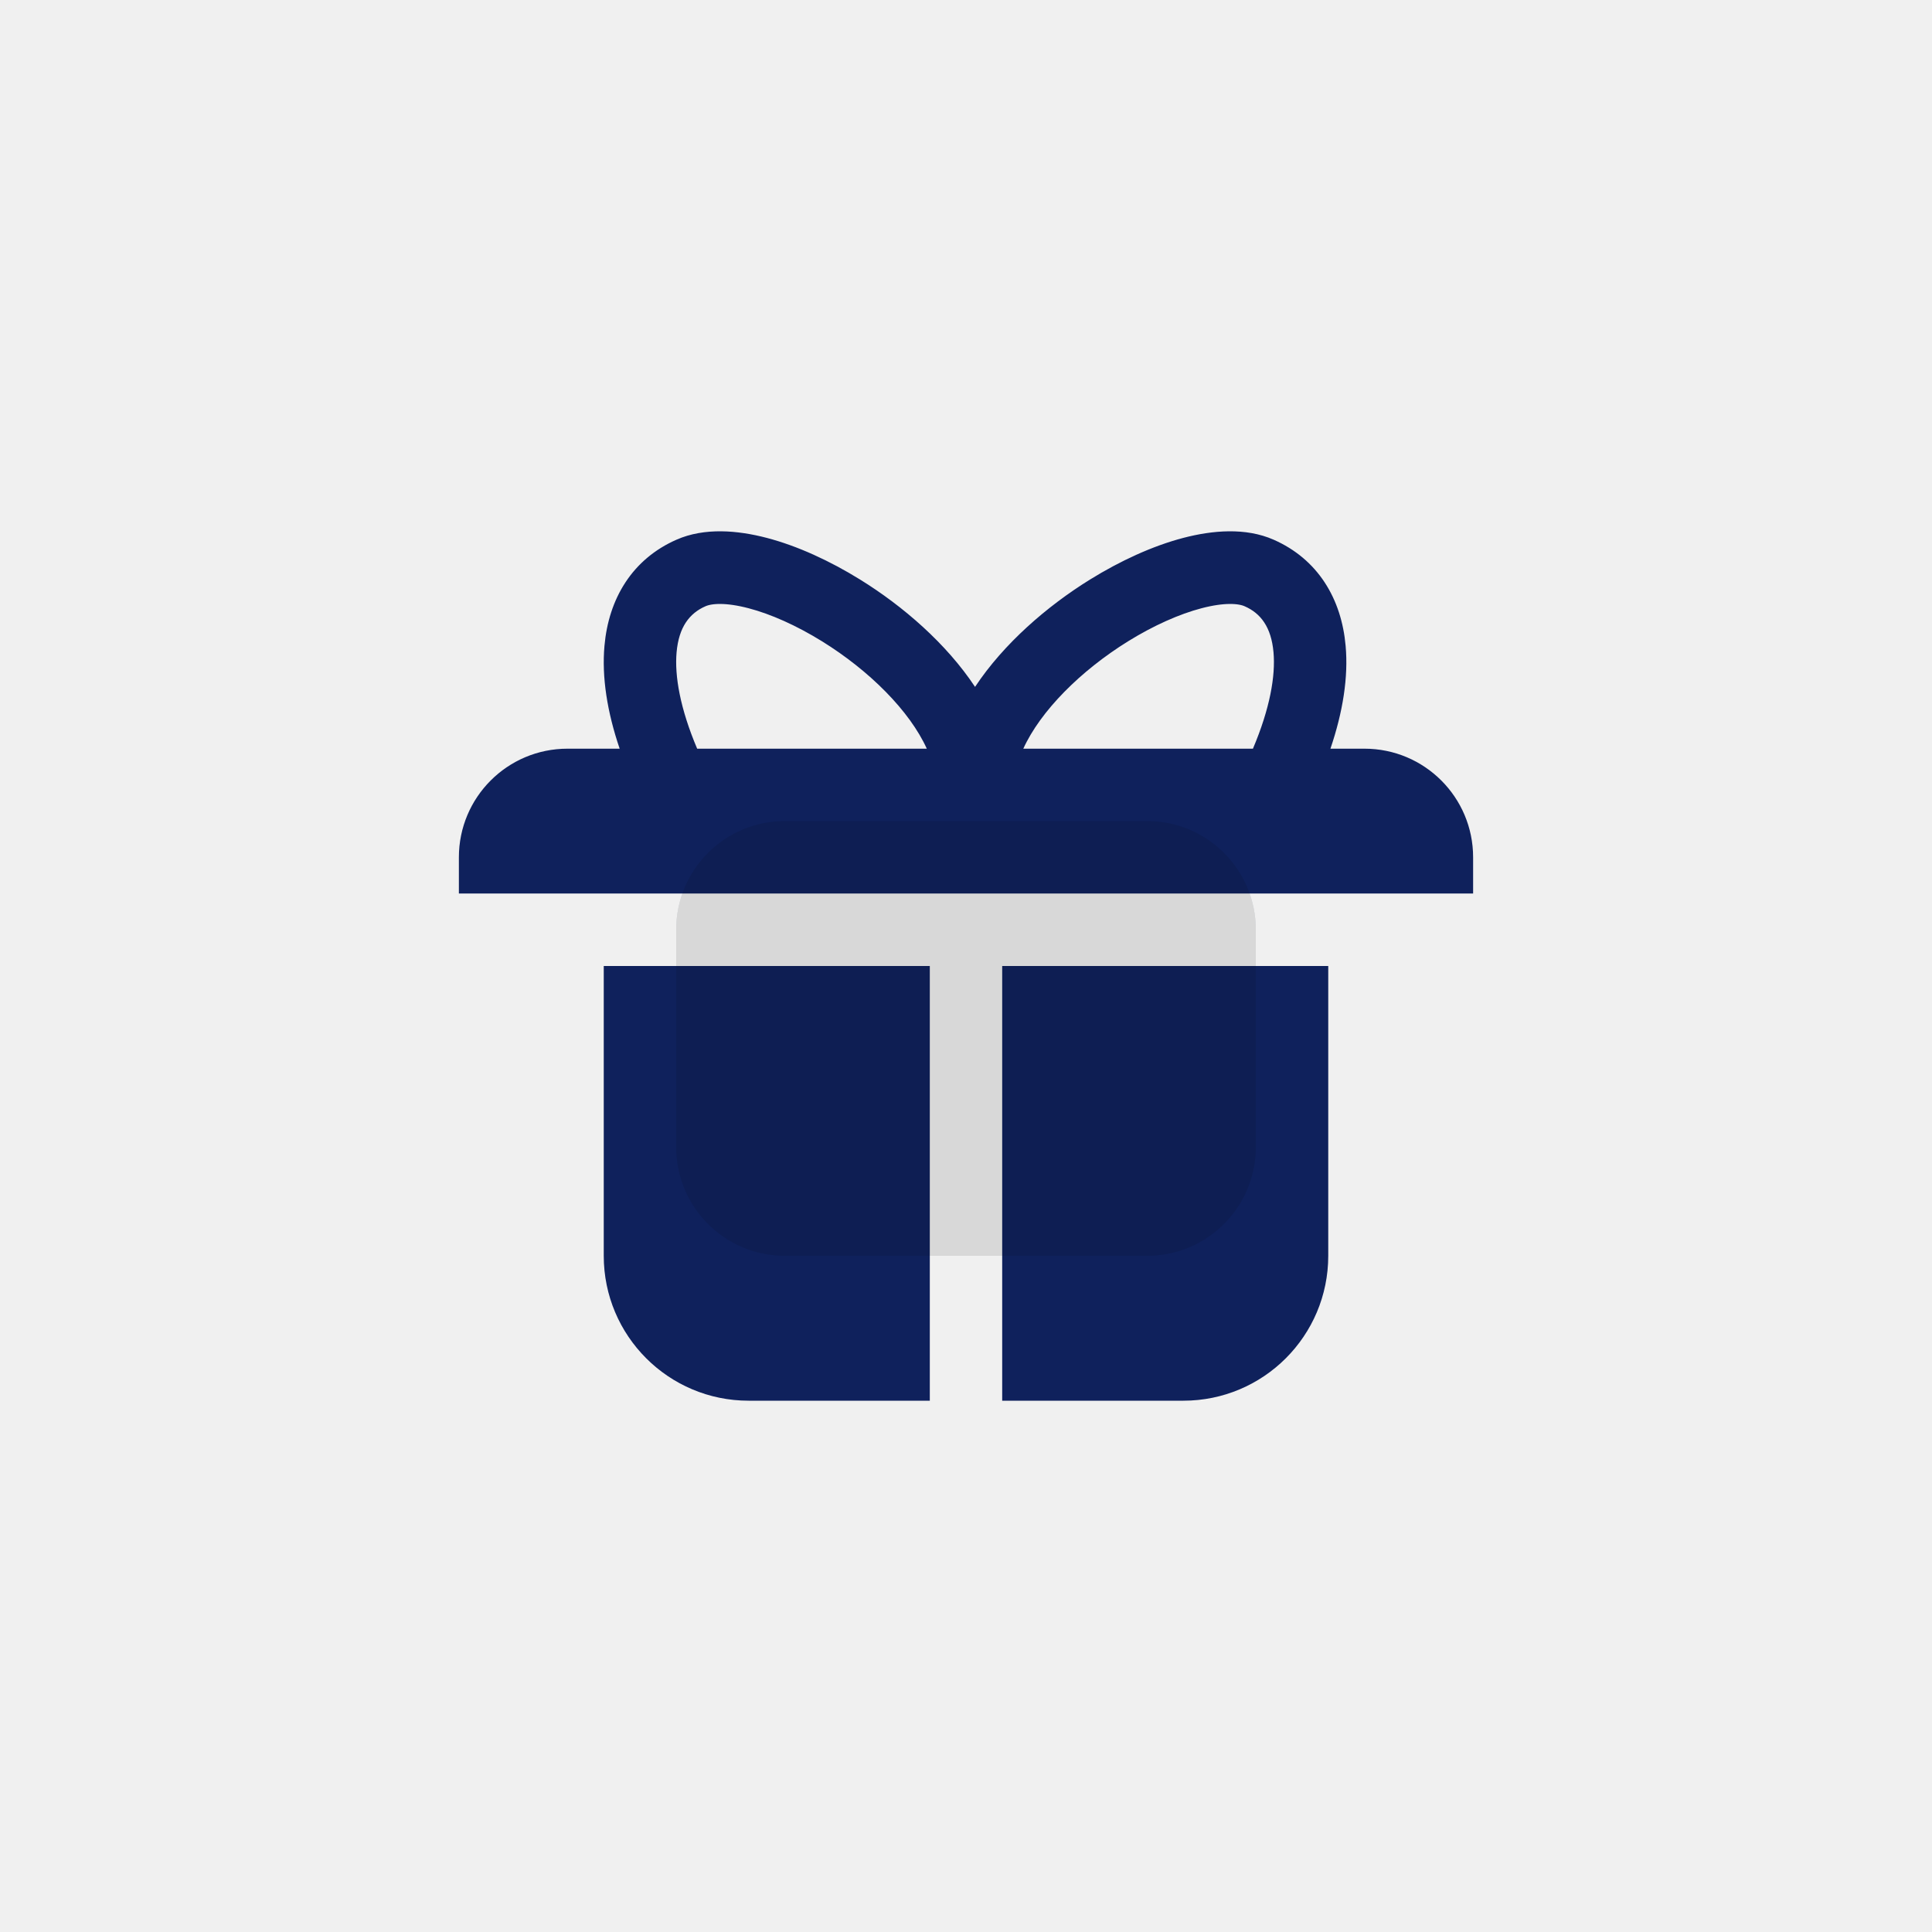
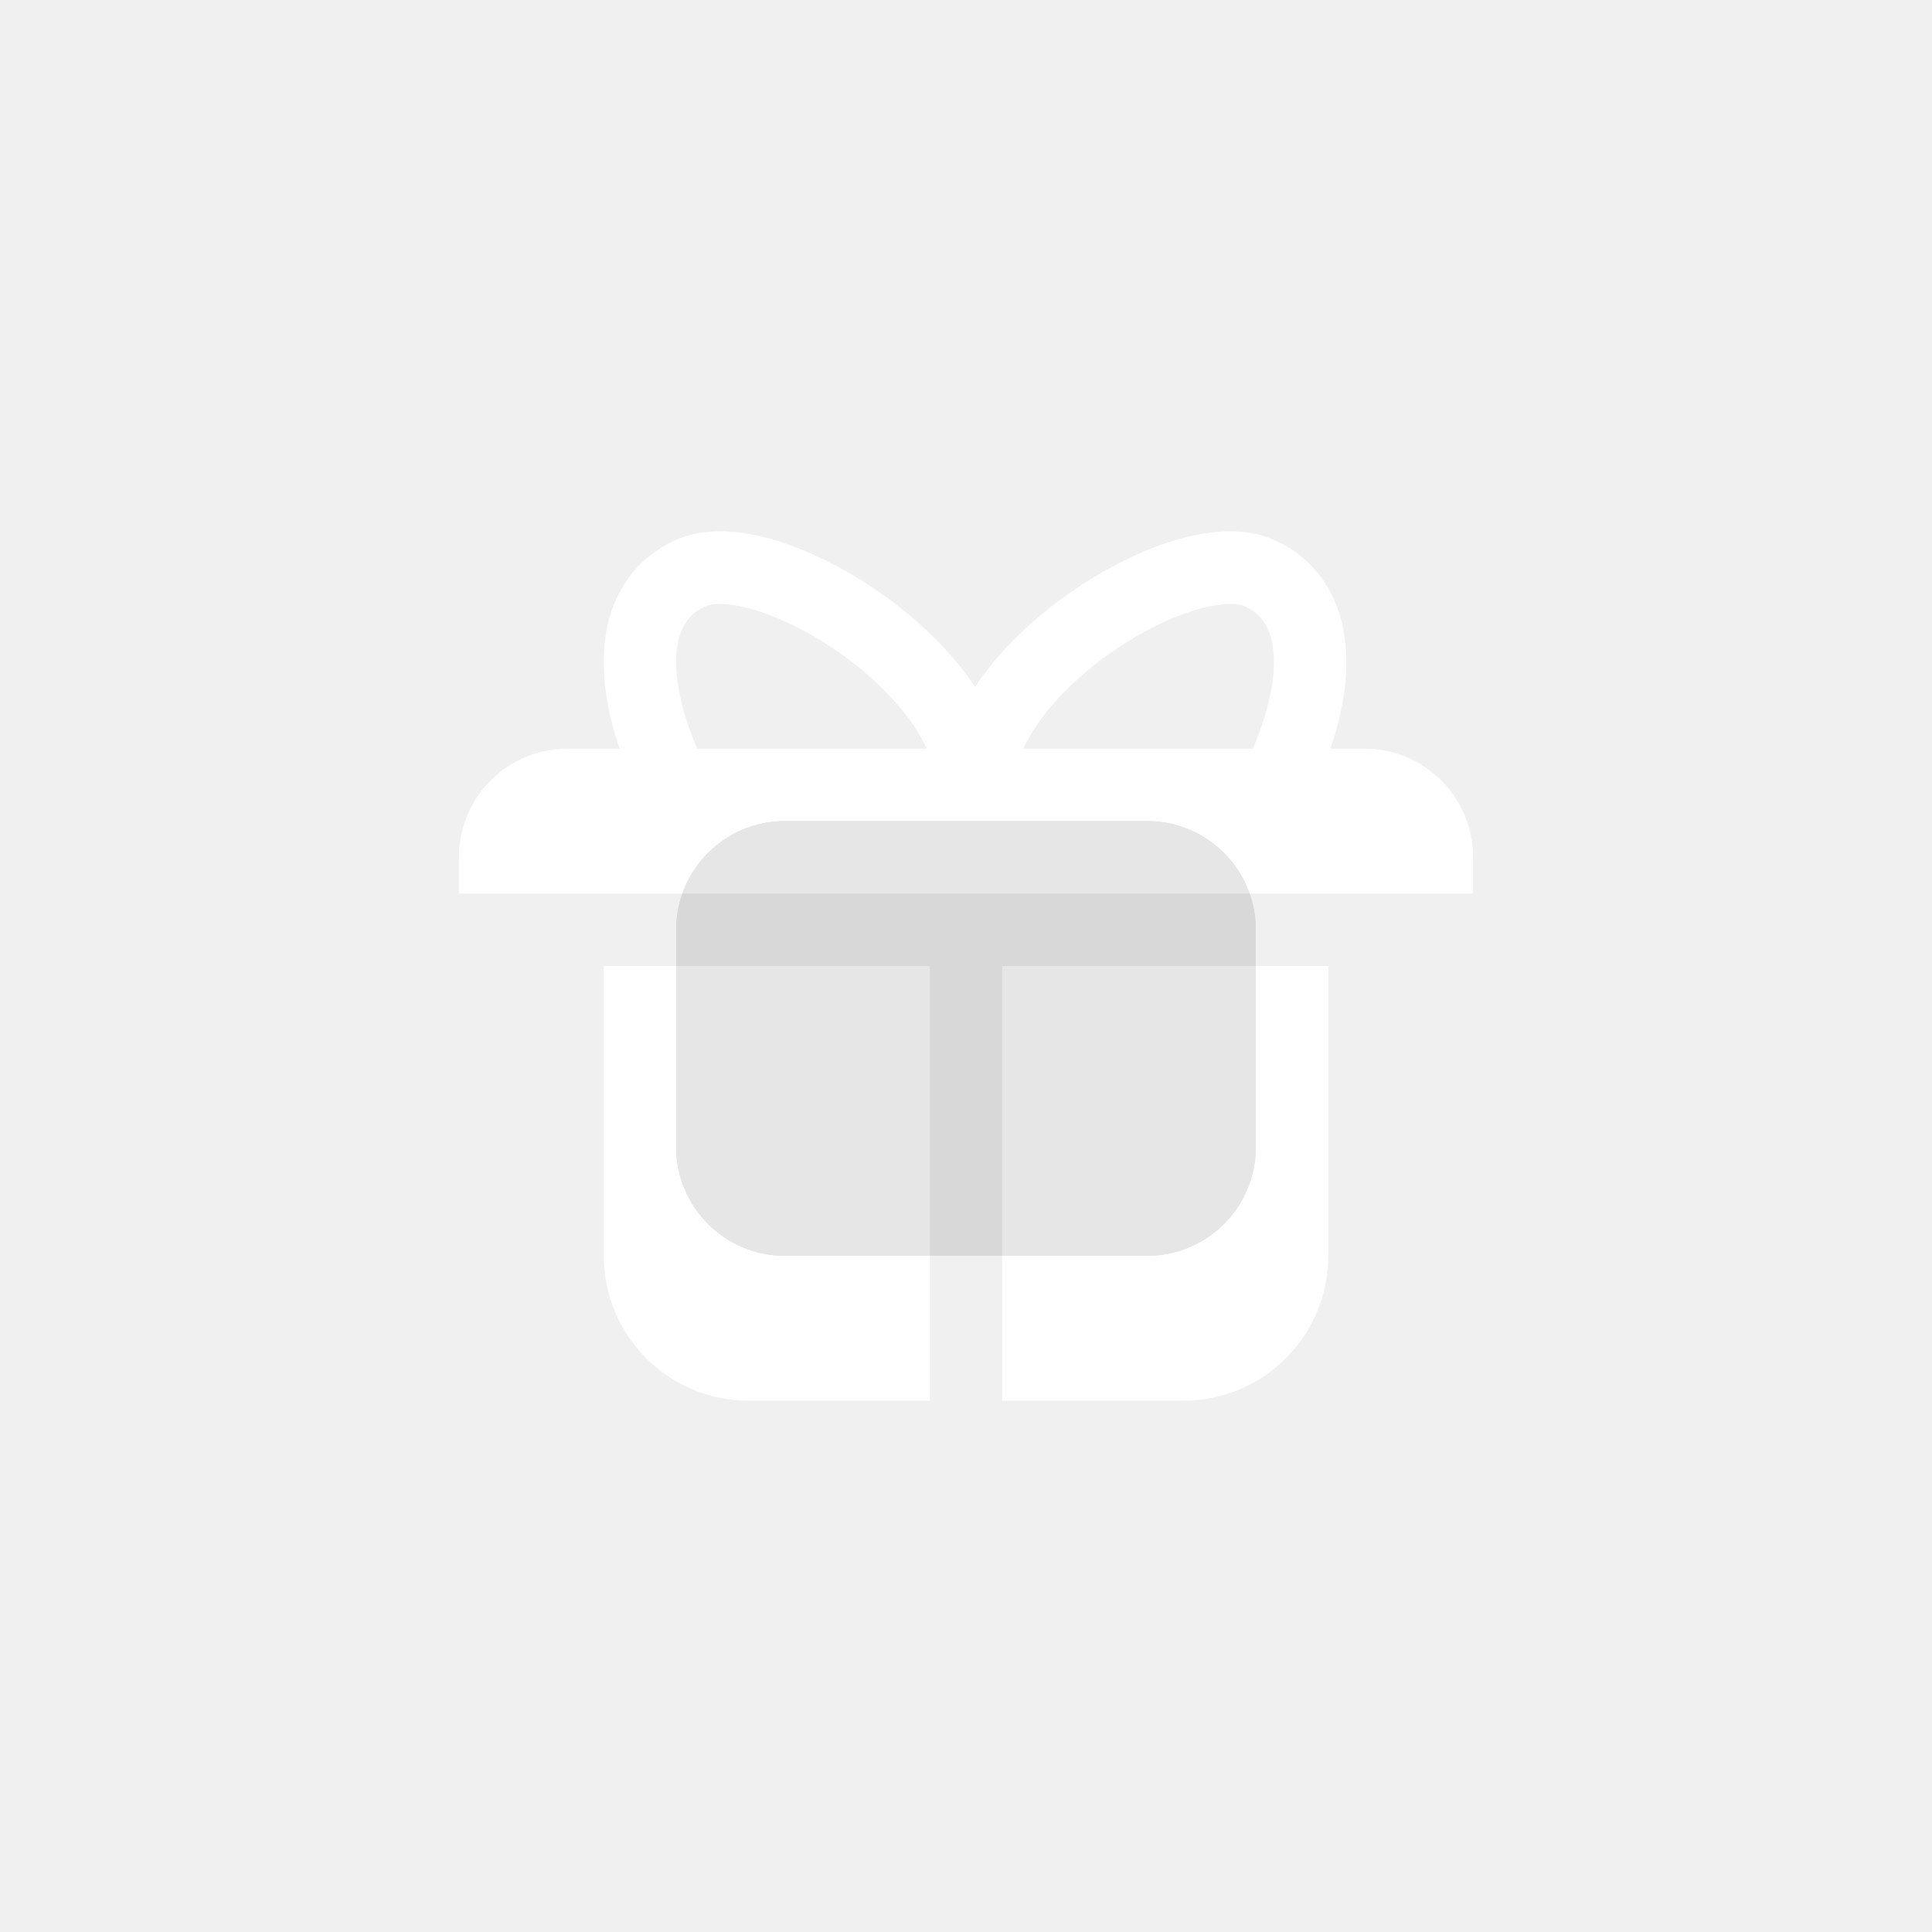
<svg xmlns="http://www.w3.org/2000/svg" width="30" height="30" viewBox="0 0 30 30" fill="none">
-   <path d="M9.375 15V19.5C9.375 20.743 10.382 21.75 11.625 21.75H14.438V15H9.375Z" fill="#0F215C" />
-   <path d="M20.625 15V19.5C20.625 20.743 19.618 21.75 18.375 21.75H15.562V15H20.625Z" fill="#0F215C" />
-   <path d="M15.023 10.743L15.141 10.921L15.258 10.743C15.688 10.094 16.345 9.524 16.999 9.119C17.461 8.833 17.95 8.609 18.407 8.489C18.85 8.373 19.328 8.336 19.72 8.509C20.351 8.786 20.694 9.349 20.755 10.042C20.796 10.501 20.716 11.021 20.526 11.58L20.463 11.766H20.66H21.188C22.042 11.766 22.734 12.458 22.734 13.312V13.734H7.266V13.312C7.266 12.458 7.958 11.766 8.812 11.766H9.622H9.818L9.755 11.58C9.565 11.021 9.485 10.501 9.526 10.042C9.587 9.349 9.93 8.786 10.561 8.509C10.953 8.336 11.431 8.373 11.874 8.489C12.331 8.609 12.82 8.833 13.282 9.119C13.937 9.524 14.593 10.094 15.023 10.743ZM10.696 11.68L10.732 11.766H10.826H14.391H14.61L14.519 11.567C14.237 10.947 13.591 10.305 12.839 9.839C12.432 9.587 12.02 9.403 11.66 9.309C11.287 9.211 11.034 9.225 10.899 9.285C10.754 9.348 10.628 9.445 10.534 9.586C10.441 9.726 10.385 9.902 10.366 10.117C10.331 10.514 10.426 11.043 10.696 11.68ZM15.762 11.567L15.671 11.766H15.89H19.456H19.549L19.585 11.68C19.855 11.043 19.95 10.514 19.915 10.117C19.896 9.902 19.84 9.726 19.747 9.586C19.654 9.445 19.527 9.348 19.382 9.285C19.247 9.225 18.994 9.211 18.621 9.309C18.262 9.403 17.849 9.587 17.442 9.839C16.691 10.305 16.045 10.947 15.762 11.567Z" fill="#0F215C" stroke="#0F215C" stroke-width="0.281" />
+   <path d="M9.375 15V19.5C9.375 20.743 10.382 21.75 11.625 21.75H14.438V15H9.375Z" fill="white" />
+   <path d="M20.625 15V19.5C20.625 20.743 19.618 21.75 18.375 21.75H15.562V15H20.625Z" fill="white" />
+   <path d="M15.023 10.743L15.141 10.921L15.258 10.743C15.688 10.094 16.345 9.524 16.999 9.119C17.461 8.833 17.95 8.609 18.407 8.489C18.85 8.373 19.328 8.336 19.72 8.509C20.351 8.786 20.694 9.349 20.755 10.042C20.796 10.501 20.716 11.021 20.526 11.58L20.463 11.766H20.66H21.188C22.042 11.766 22.734 12.458 22.734 13.312V13.734H7.266V13.312C7.266 12.458 7.958 11.766 8.812 11.766H9.622H9.818L9.755 11.58C9.565 11.021 9.485 10.501 9.526 10.042C9.587 9.349 9.93 8.786 10.561 8.509C10.953 8.336 11.431 8.373 11.874 8.489C12.331 8.609 12.82 8.833 13.282 9.119C13.937 9.524 14.593 10.094 15.023 10.743ZM10.696 11.68L10.732 11.766H10.826H14.391H14.61L14.519 11.567C14.237 10.947 13.591 10.305 12.839 9.839C12.432 9.587 12.02 9.403 11.66 9.309C11.287 9.211 11.034 9.225 10.899 9.285C10.754 9.348 10.628 9.445 10.534 9.586C10.441 9.726 10.385 9.902 10.366 10.117C10.331 10.514 10.426 11.043 10.696 11.68ZM15.762 11.567L15.671 11.766H15.89H19.456H19.549L19.585 11.68C19.855 11.043 19.95 10.514 19.915 10.117C19.896 9.902 19.84 9.726 19.747 9.586C19.654 9.445 19.527 9.348 19.382 9.285C19.247 9.225 18.994 9.211 18.621 9.309C18.262 9.403 17.849 9.587 17.442 9.839C16.691 10.305 16.045 10.947 15.762 11.567Z" fill="white" stroke="white" stroke-width="0.281" />
  <g opacity="0.1">
    <path d="M17.812 12.75H12.188C11.255 12.75 10.5 13.505 10.5 14.438V17.812C10.5 18.744 11.255 19.5 12.188 19.5H17.812C18.744 19.5 19.5 18.744 19.5 17.812V14.438C19.5 13.505 18.744 12.75 17.812 12.75Z" fill="#040E2C" />
    <path d="M17.812 12.75H12.188C11.255 12.75 10.5 13.505 10.5 14.438V17.812C10.5 18.744 11.255 19.5 12.188 19.5H17.812C18.744 19.5 19.5 18.744 19.5 17.812V14.438C19.5 13.505 18.744 12.75 17.812 12.75Z" fill="#0F215C" />
    <path d="M17.812 12.75H12.188C11.255 12.75 10.5 13.505 10.5 14.438V17.812C10.5 18.744 11.255 19.5 12.188 19.5H17.812C18.744 19.5 19.5 18.744 19.5 17.812V14.438C19.5 13.505 18.744 12.75 17.812 12.75Z" fill="black" />
  </g>
</svg>
